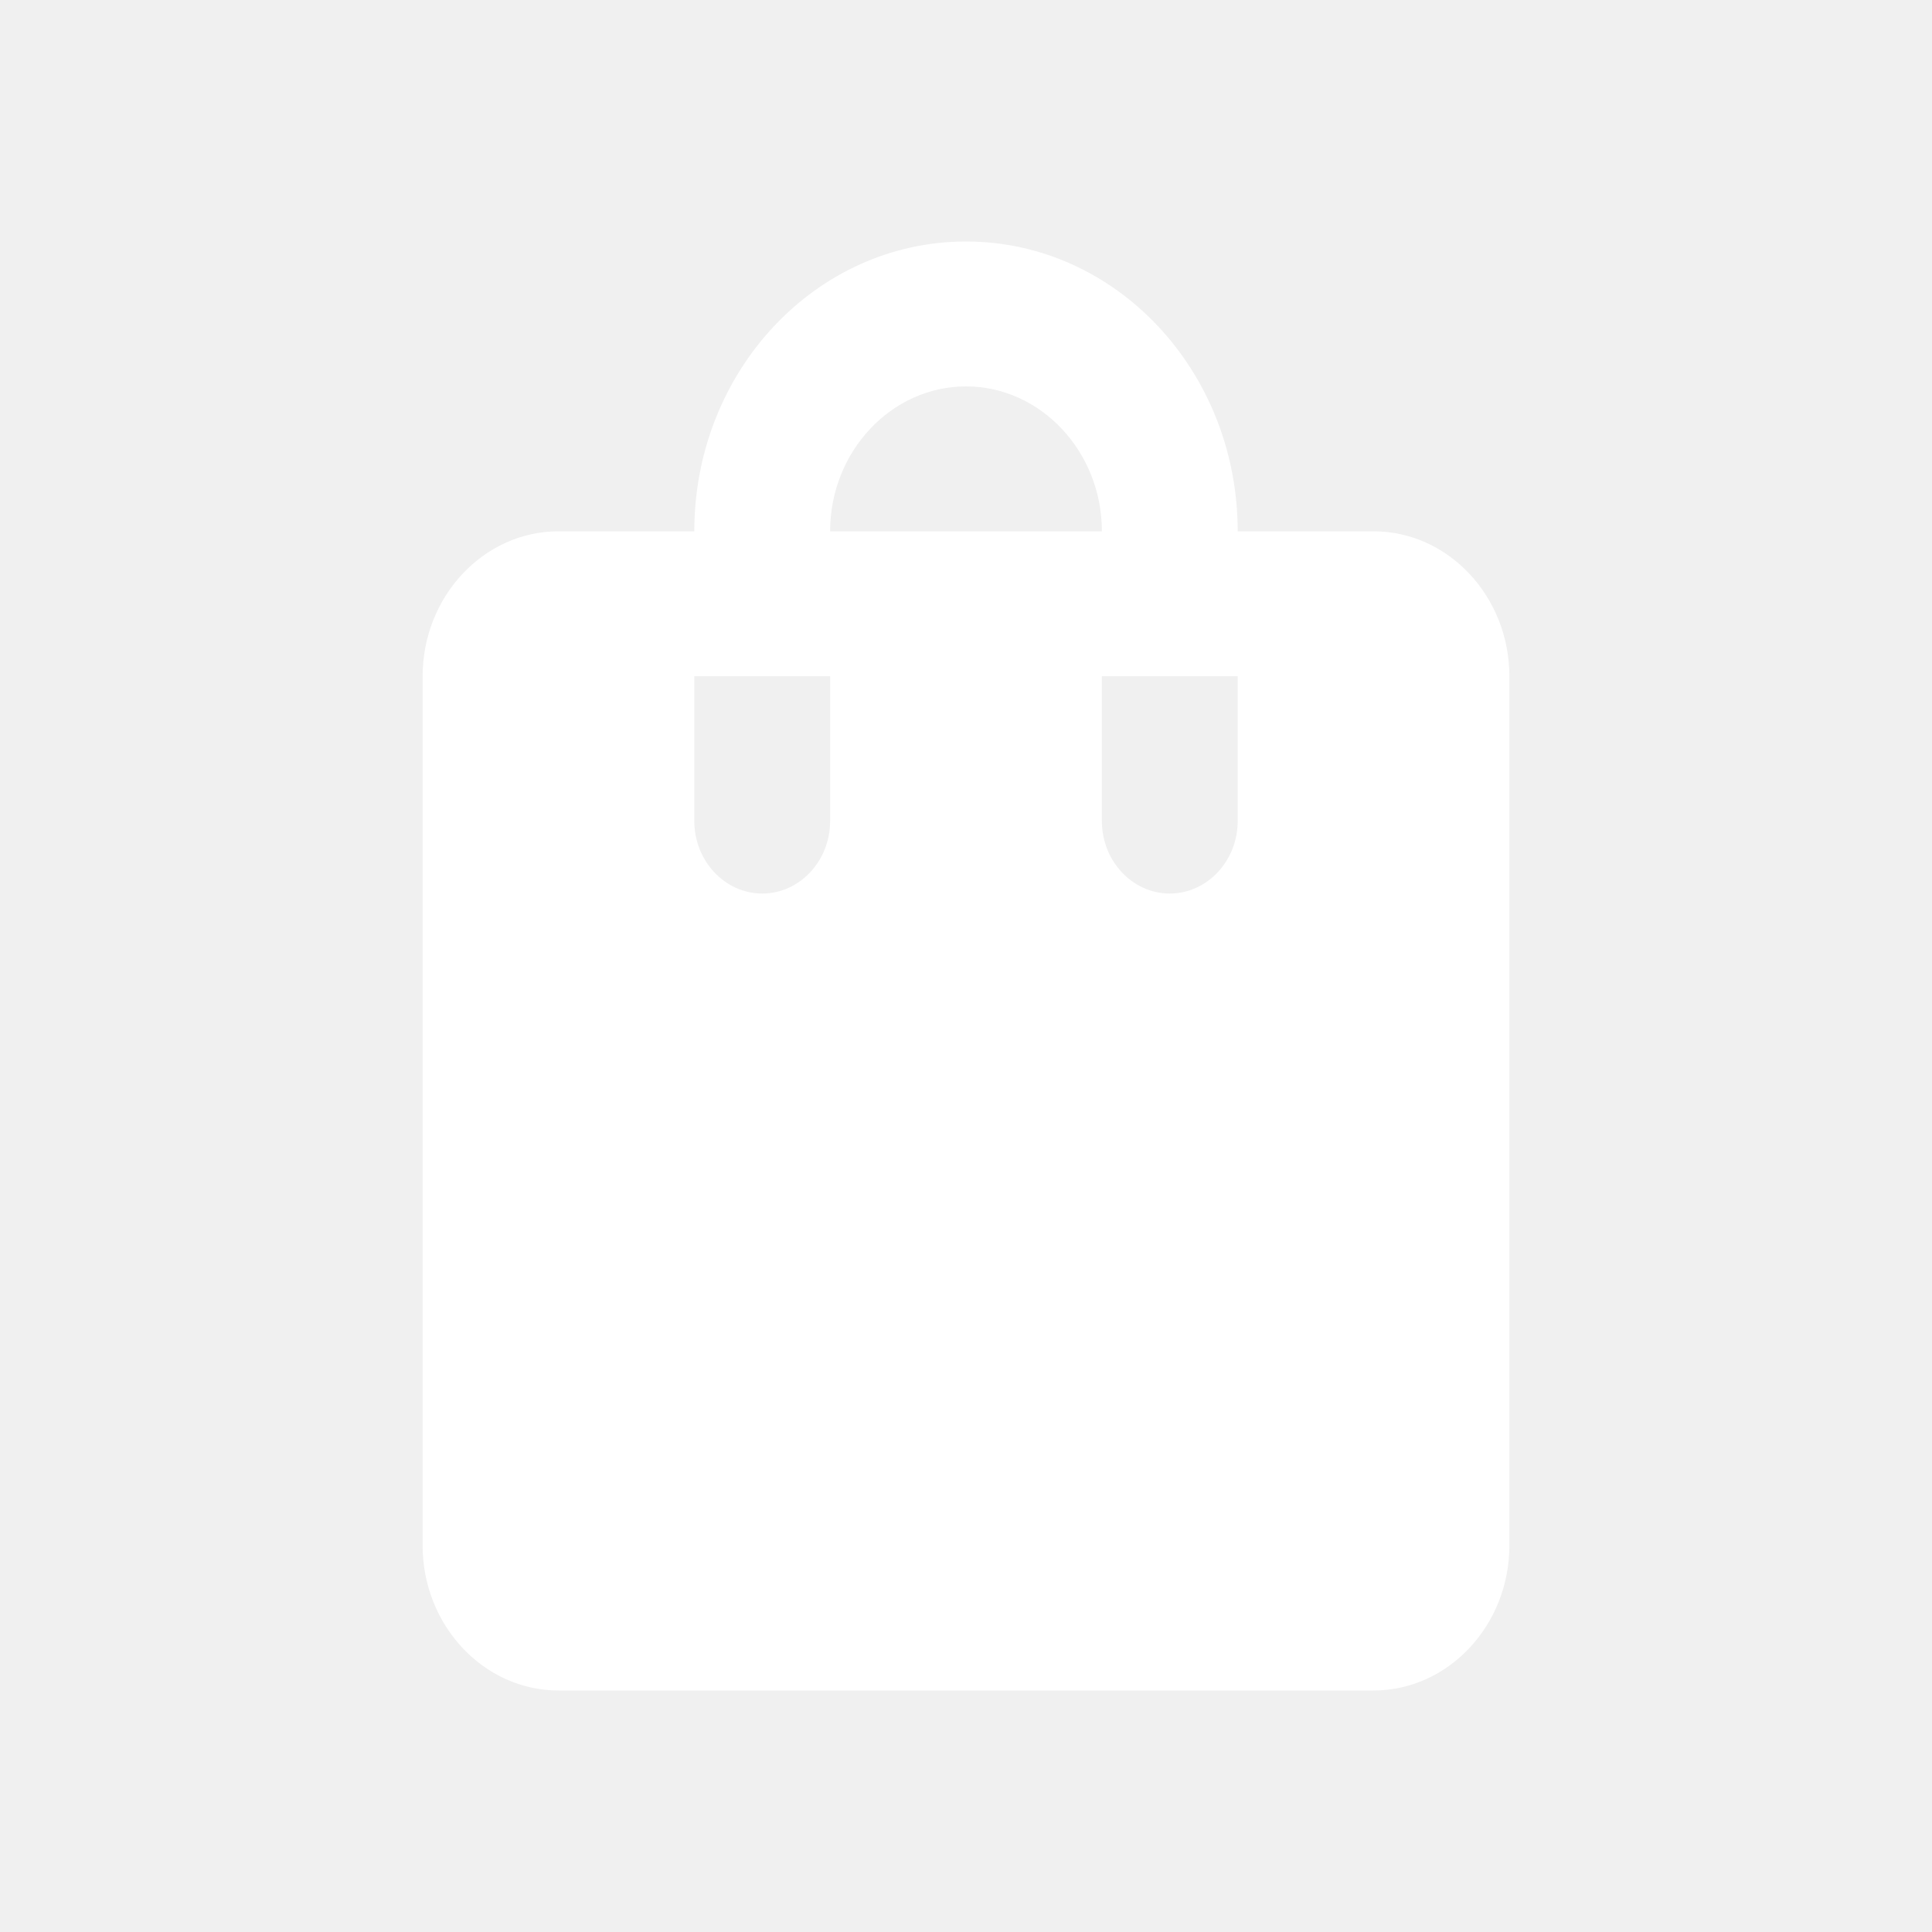
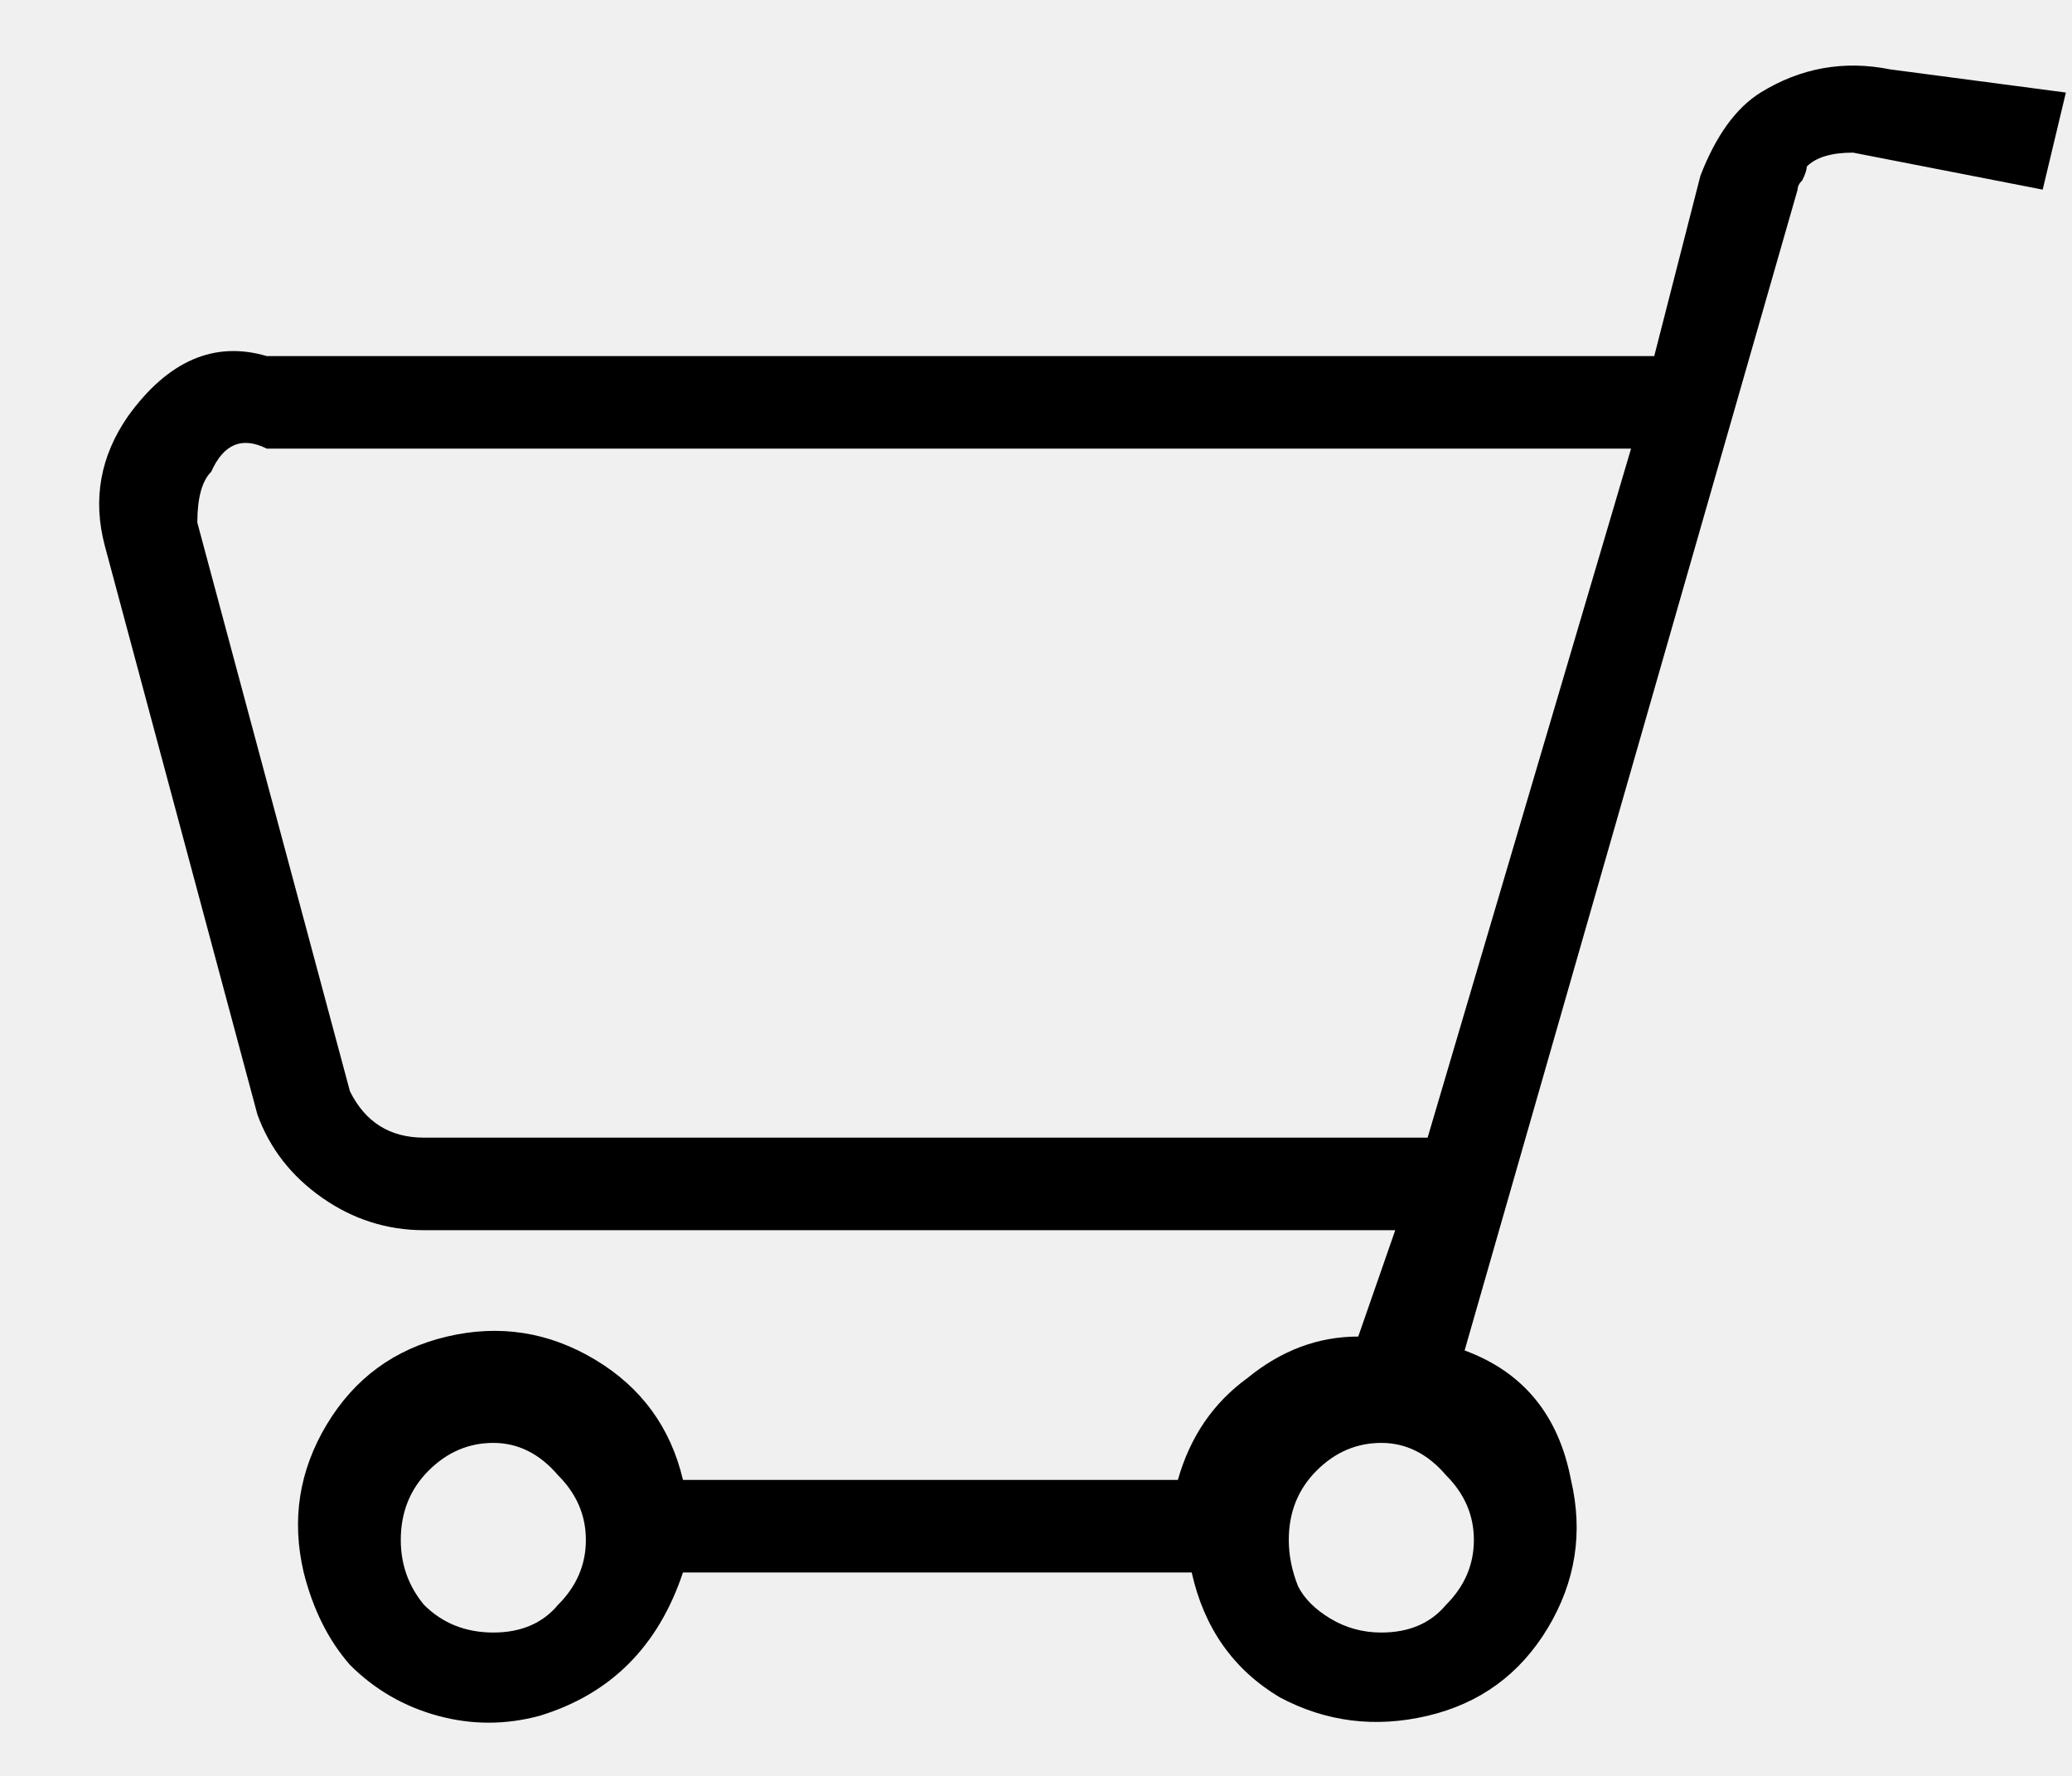
- <svg xmlns="http://www.w3.org/2000/svg" width="24" height="24" viewBox="0 0 24 24" fill="none">
-   <path d="M17.062 6.6H15.375C15.375 4.611 13.865 3 12 3C10.135 3 8.625 4.611 8.625 6.6H6.938C6.009 6.6 5.25 7.41 5.25 8.4V19.2C5.25 20.19 6.009 21 6.938 21H17.062C17.991 21 18.75 20.19 18.75 19.2V8.4C18.75 7.41 17.991 6.6 17.062 6.6ZM10.312 10.2C10.312 10.695 9.933 11.1 9.469 11.1C9.005 11.1 8.625 10.695 8.625 10.2V8.4H10.312V10.2ZM12 4.8C12.928 4.8 13.688 5.61 13.688 6.6H10.312C10.312 5.61 11.072 4.8 12 4.8ZM15.375 10.2C15.375 10.695 14.995 11.1 14.531 11.1C14.067 11.1 13.688 10.695 13.688 10.2V8.4H15.375V10.2Z" fill="white" />
+ <svg xmlns="http://www.w3.org/2000/svg" width="21" height="18" viewBox="0 0 21 18" fill="none">
+   <path d="M19.156 0.703L20.938 0.938L20.703 1.922L18.781 1.547C18.562 1.547 18.406 1.594 18.312 1.688C18.312 1.719 18.297 1.766 18.266 1.828C18.234 1.859 18.219 1.891 18.219 1.922L14.844 13.688C15.438 13.906 15.797 14.344 15.922 15C16.047 15.531 15.969 16.031 15.688 16.5C15.406 16.969 15 17.266 14.469 17.391C13.938 17.516 13.438 17.453 12.969 17.203C12.5 16.922 12.203 16.5 12.078 15.938H6.922C6.672 16.688 6.188 17.172 5.469 17.391C5.125 17.484 4.781 17.484 4.438 17.391C4.094 17.297 3.797 17.125 3.547 16.875C3.328 16.625 3.172 16.312 3.078 15.938C2.953 15.406 3.031 14.906 3.312 14.438C3.594 13.969 4 13.672 4.531 13.547C5.062 13.422 5.562 13.5 6.031 13.781C6.5 14.062 6.797 14.469 6.922 15H11.938C12.062 14.562 12.297 14.219 12.641 13.969C12.984 13.688 13.359 13.547 13.766 13.547L14.141 12.469H4.297C3.922 12.469 3.578 12.359 3.266 12.141C2.953 11.922 2.734 11.641 2.609 11.297L1.062 5.531C0.938 5.062 1.016 4.625 1.297 4.219C1.703 3.656 2.172 3.453 2.703 3.609H16.766L17.234 1.781C17.391 1.375 17.594 1.094 17.844 0.938C18.25 0.688 18.688 0.609 19.156 0.703ZM4.297 16.266C4.484 16.453 4.719 16.547 5 16.547C5.281 16.547 5.5 16.453 5.656 16.266C5.844 16.078 5.938 15.859 5.938 15.609C5.938 15.359 5.844 15.141 5.656 14.953C5.469 14.734 5.25 14.625 5 14.625C4.75 14.625 4.531 14.719 4.344 14.906C4.156 15.094 4.062 15.328 4.062 15.609C4.062 15.859 4.141 16.078 4.297 16.266ZM4.297 11.531H14.469L16.531 4.547H2.703C2.453 4.422 2.266 4.5 2.141 4.781C2.047 4.875 2 5.047 2 5.297L3.547 11.062C3.703 11.375 3.953 11.531 4.297 11.531ZM14 16.547C14.281 16.547 14.5 16.453 14.656 16.266C14.844 16.078 14.938 15.859 14.938 15.609C14.938 15.359 14.844 15.141 14.656 14.953C14.469 14.734 14.25 14.625 14 14.625C13.75 14.625 13.531 14.719 13.344 14.906C13.156 15.094 13.062 15.328 13.062 15.609C13.062 15.766 13.094 15.922 13.156 16.078C13.219 16.203 13.328 16.312 13.484 16.406C13.641 16.5 13.812 16.547 14 16.547Z" fill="black" />
</svg>
